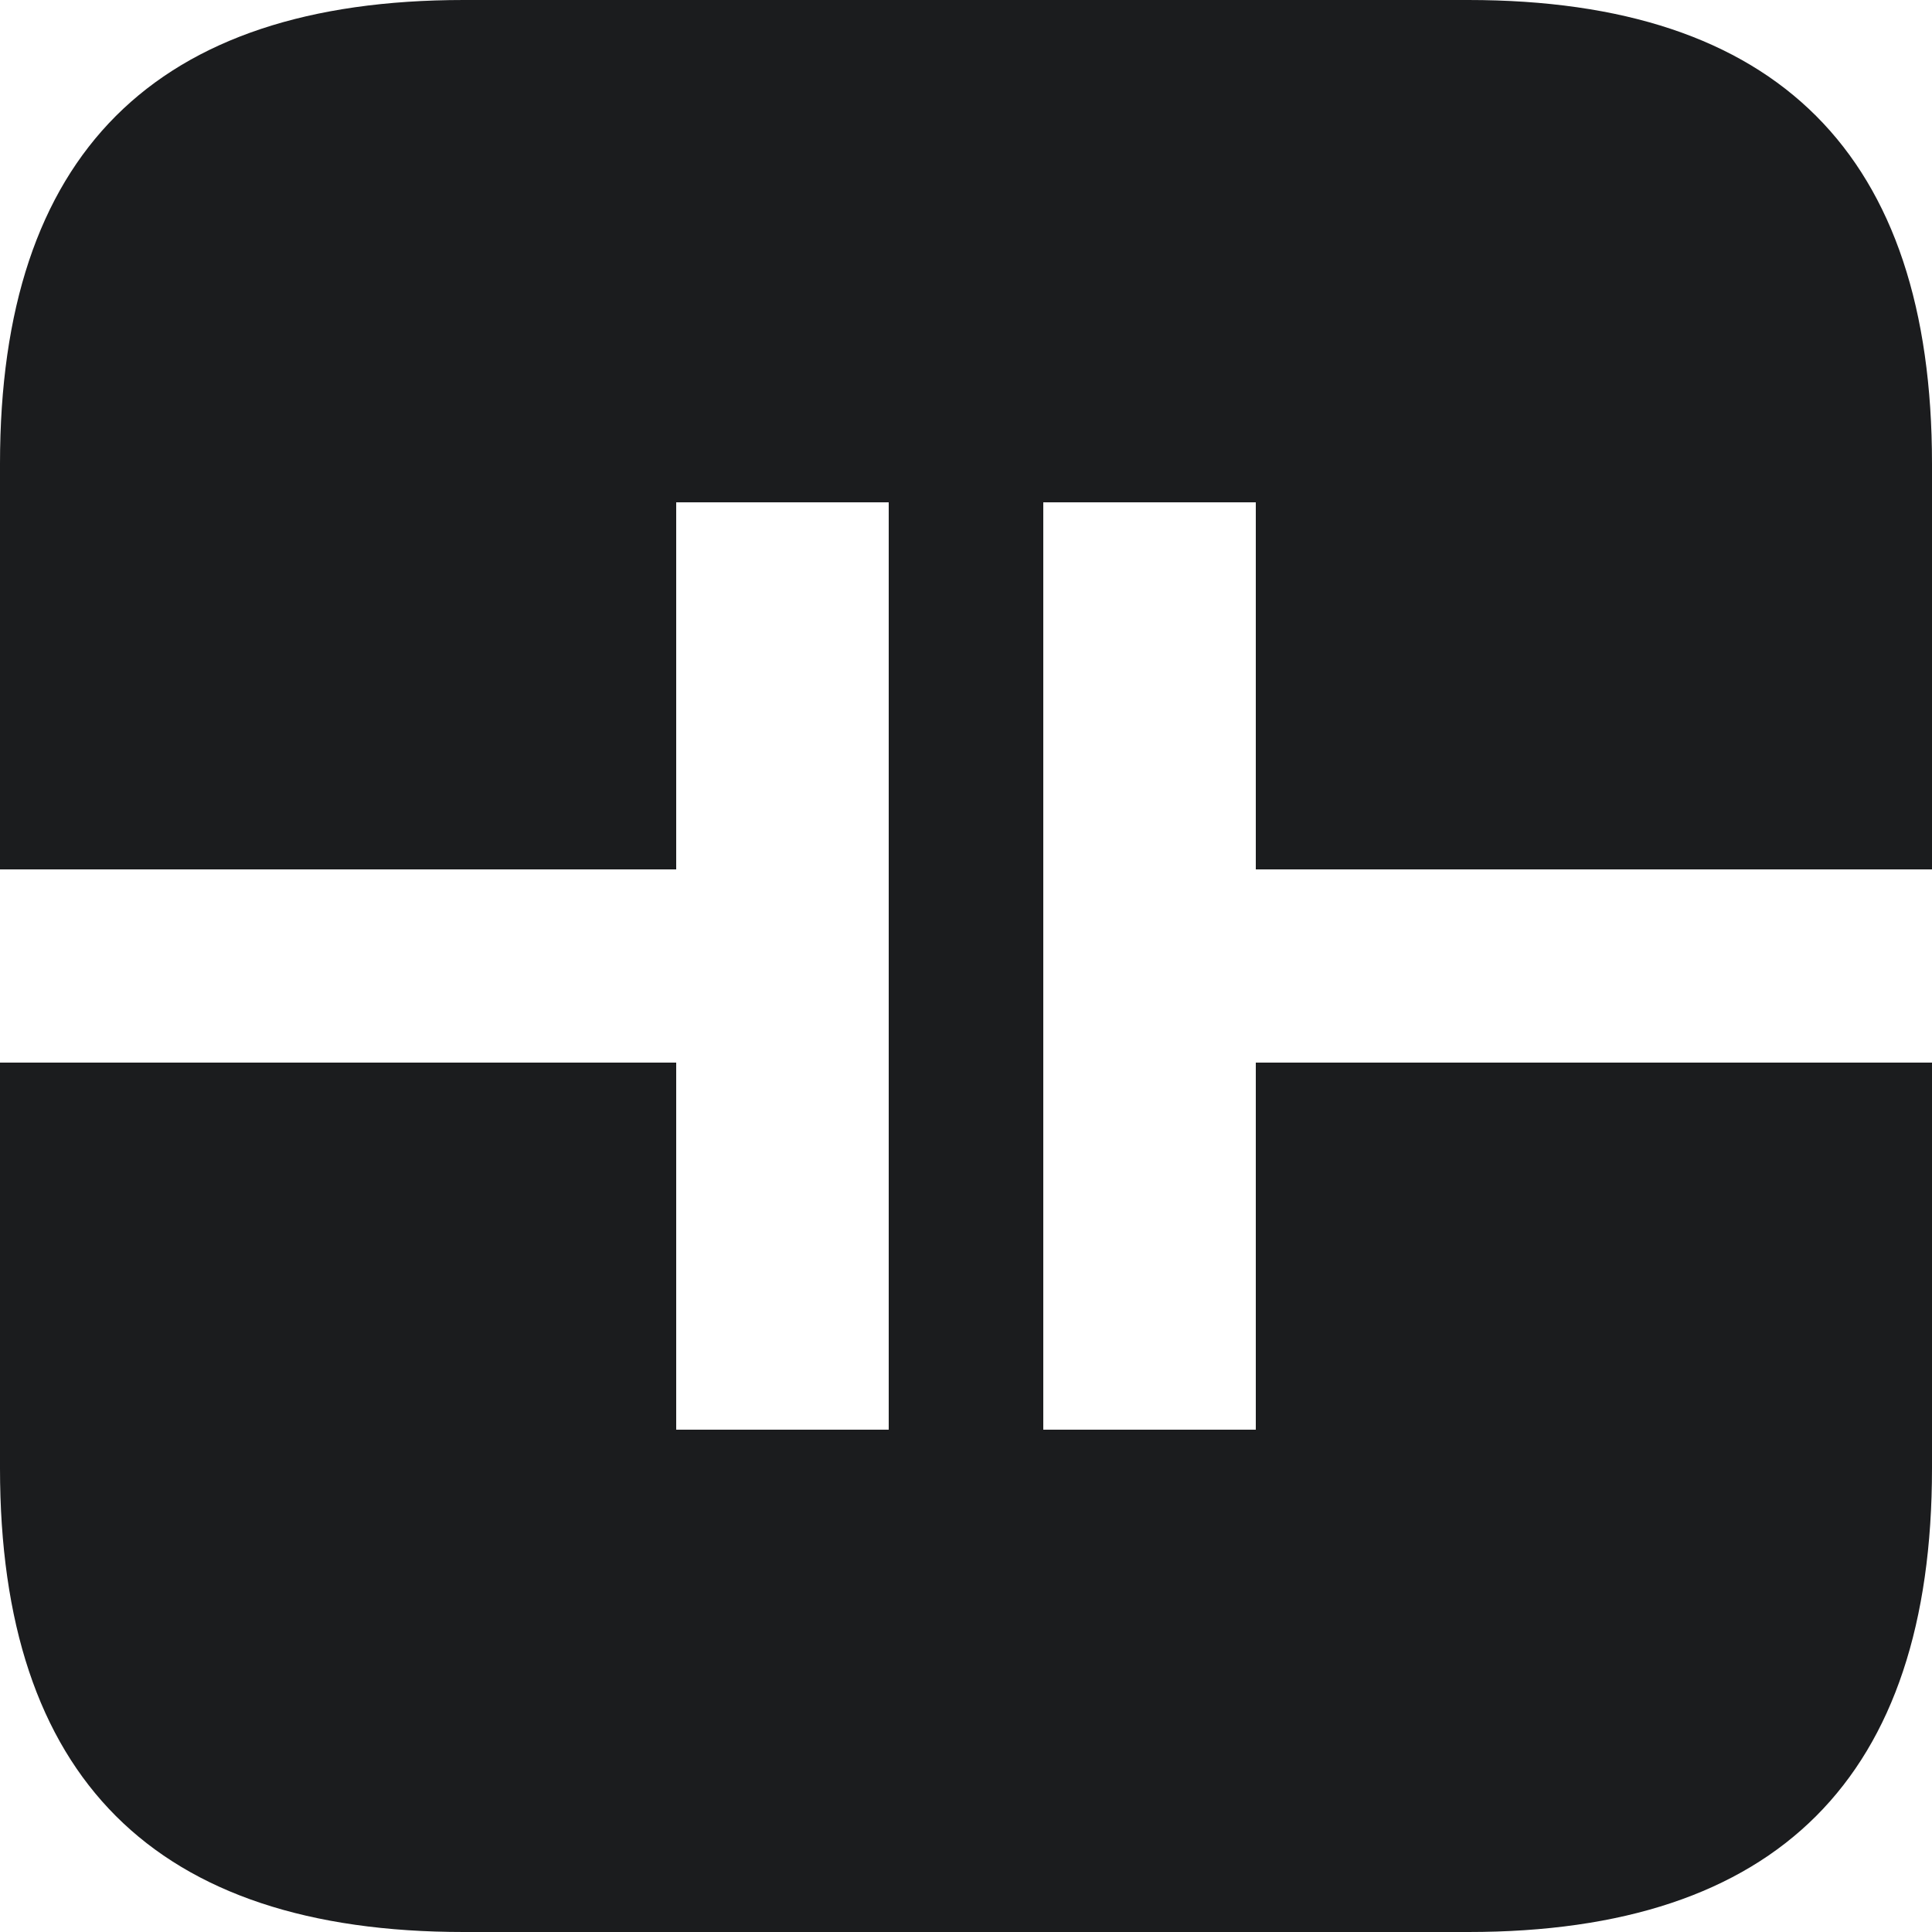
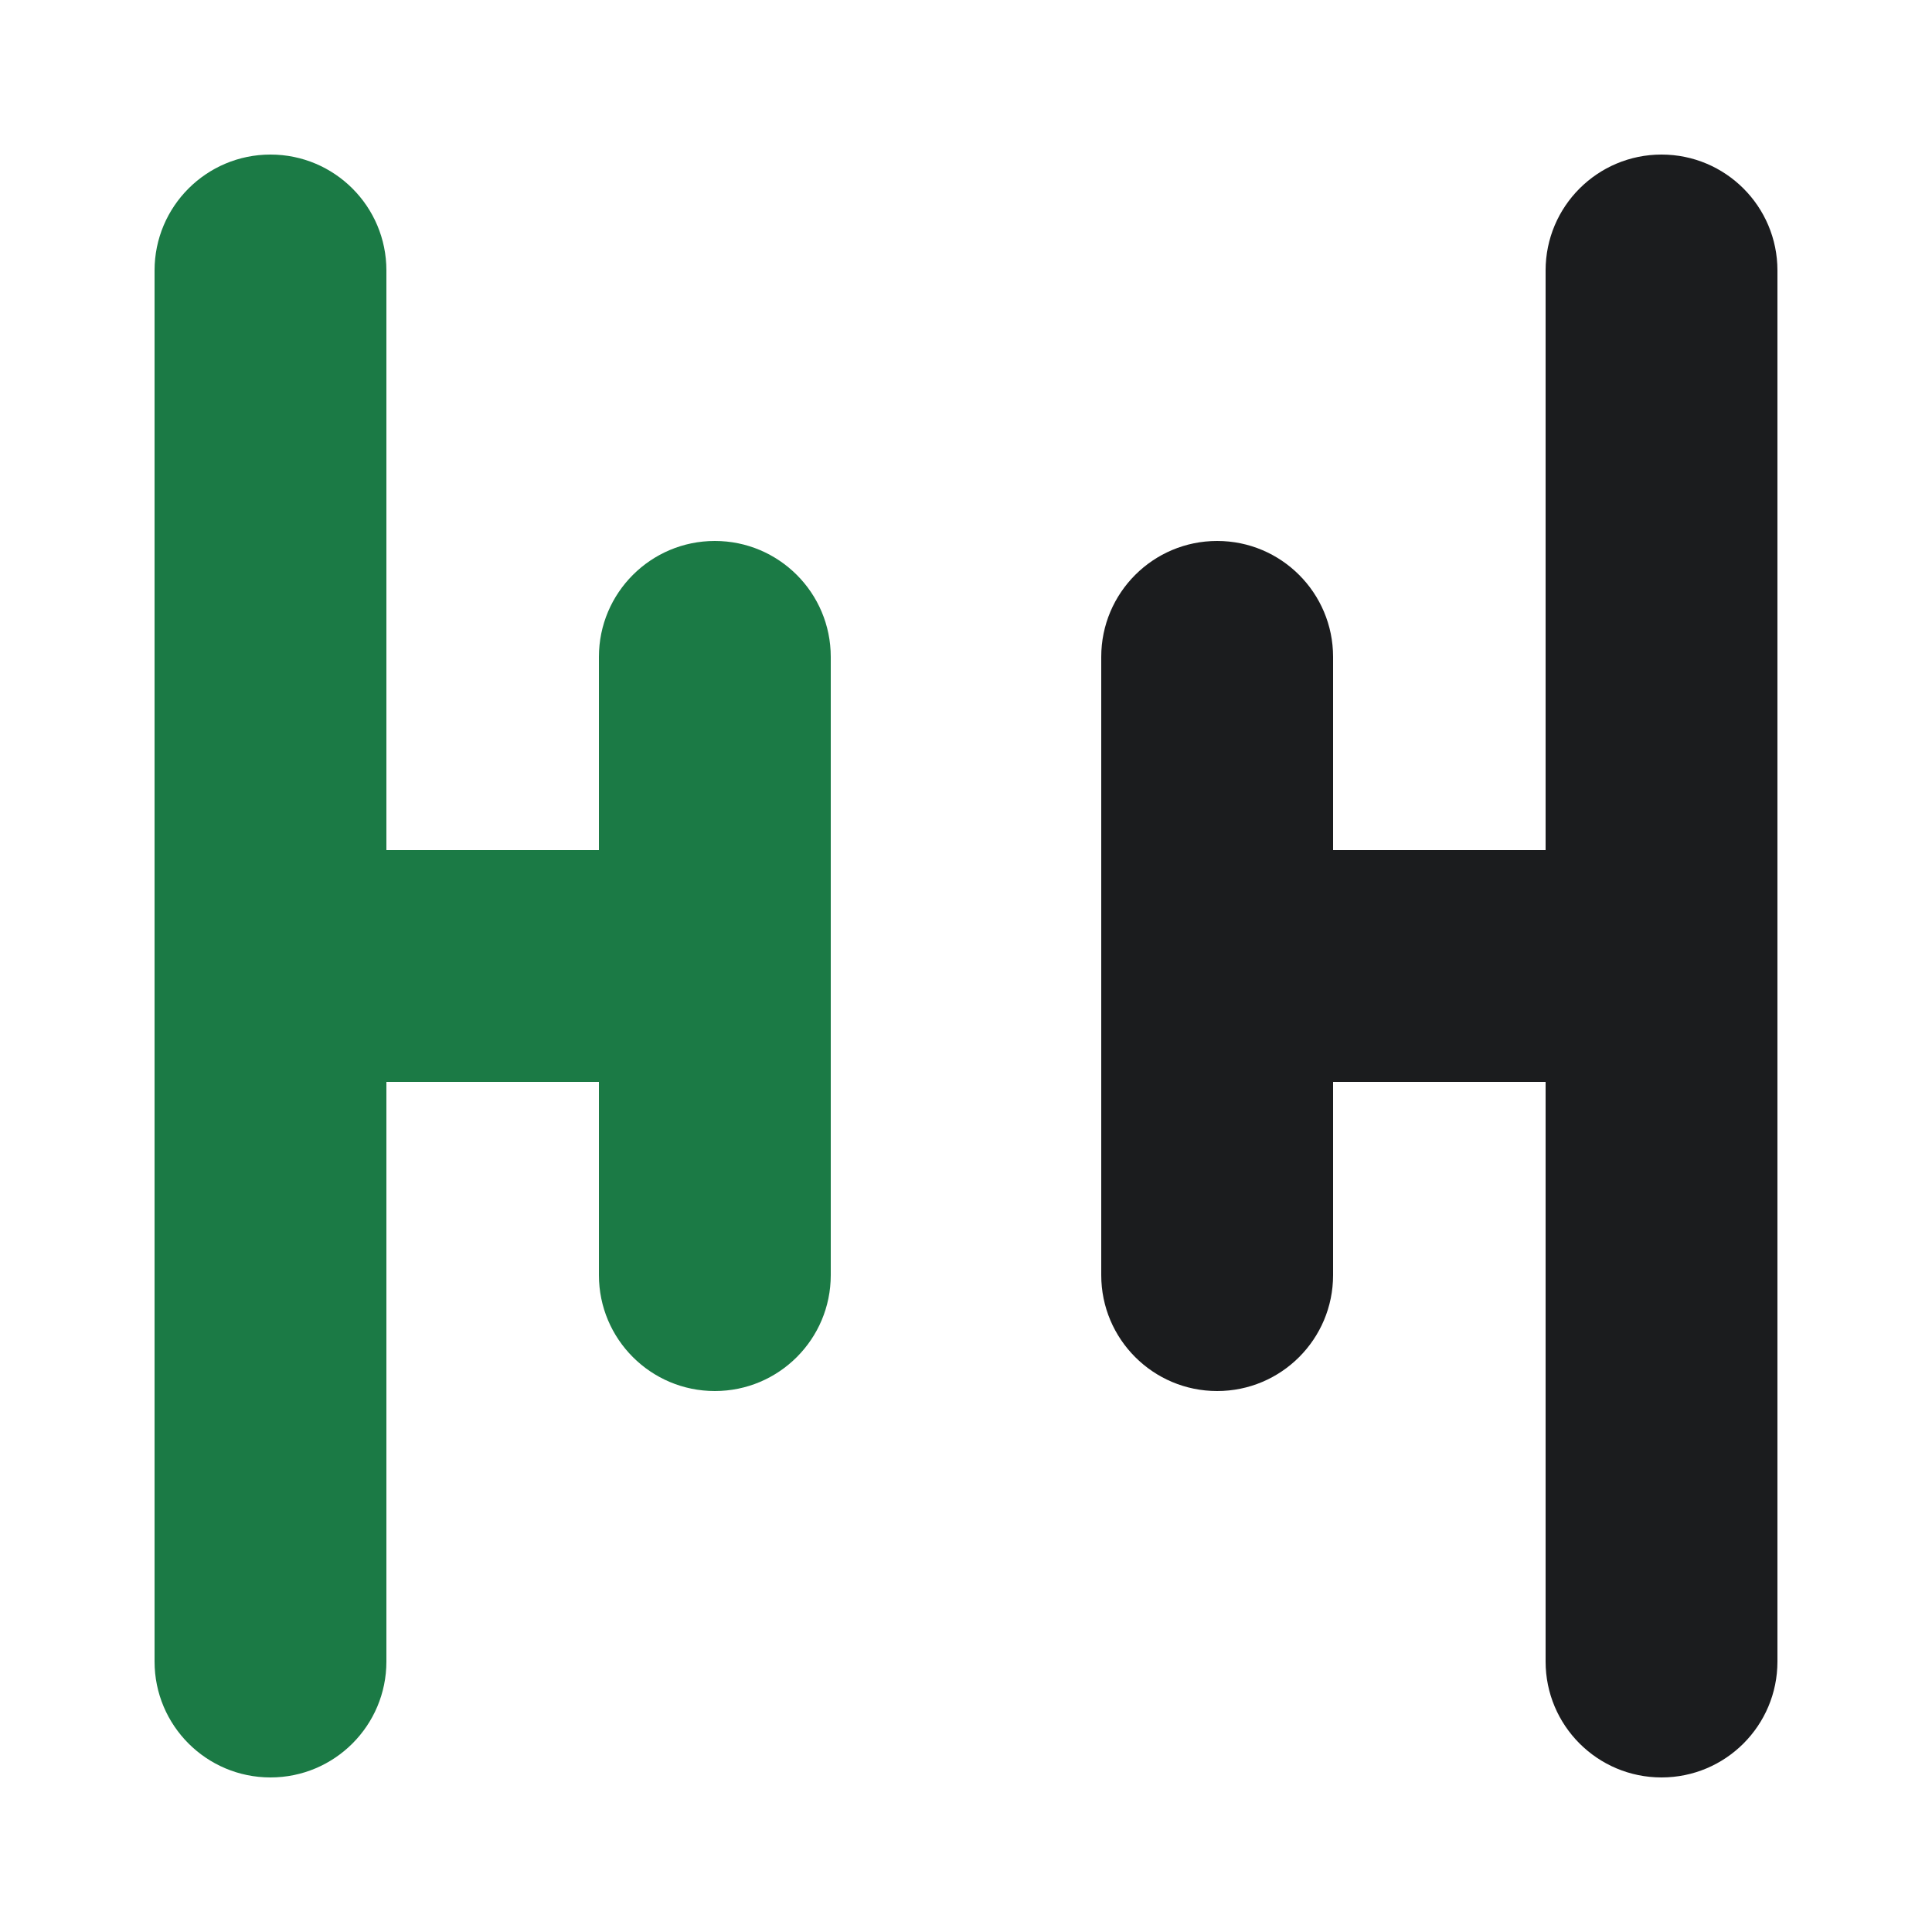
<svg xmlns="http://www.w3.org/2000/svg" viewBox="0 0 100 100">
-   <style>path { fill: #1b1c1e; } @media (prefers-color-scheme: dark) { path { fill: #edece8; } }</style>
-   <path fill-rule="evenodd" d="M24 0H76Q100 0 100 24V76Q100 100 76 100H24Q0 100 0 76V24Q0 0 24 0Z M0 45H35V55H0Z M65 45H100V55H65Z M35 26H46V74H35Z M54 26H65V74H54Z" />
+   <style>.a { fill: #1b7a45; } .i { fill: #1b1c1e; } @media (prefers-color-scheme: dark) { .a { fill: #4ec27a; } .i { fill: #edece8; } }</style>
+   <g class="a">
+     <rect x="8" y="8" width="12" height="84" rx="6" />
+     <rect x="14" y="44" width="21" height="12" />
+     <rect x="31" y="28" width="12" height="44" rx="6" />
+   </g>
+   <g class="i">
+     <rect x="80" y="8" width="12" height="84" rx="6" />
+     <rect x="63" y="44" width="23" height="12" />
+     <rect x="57" y="28" width="12" height="44" rx="6" />
+   </g>
</svg>
